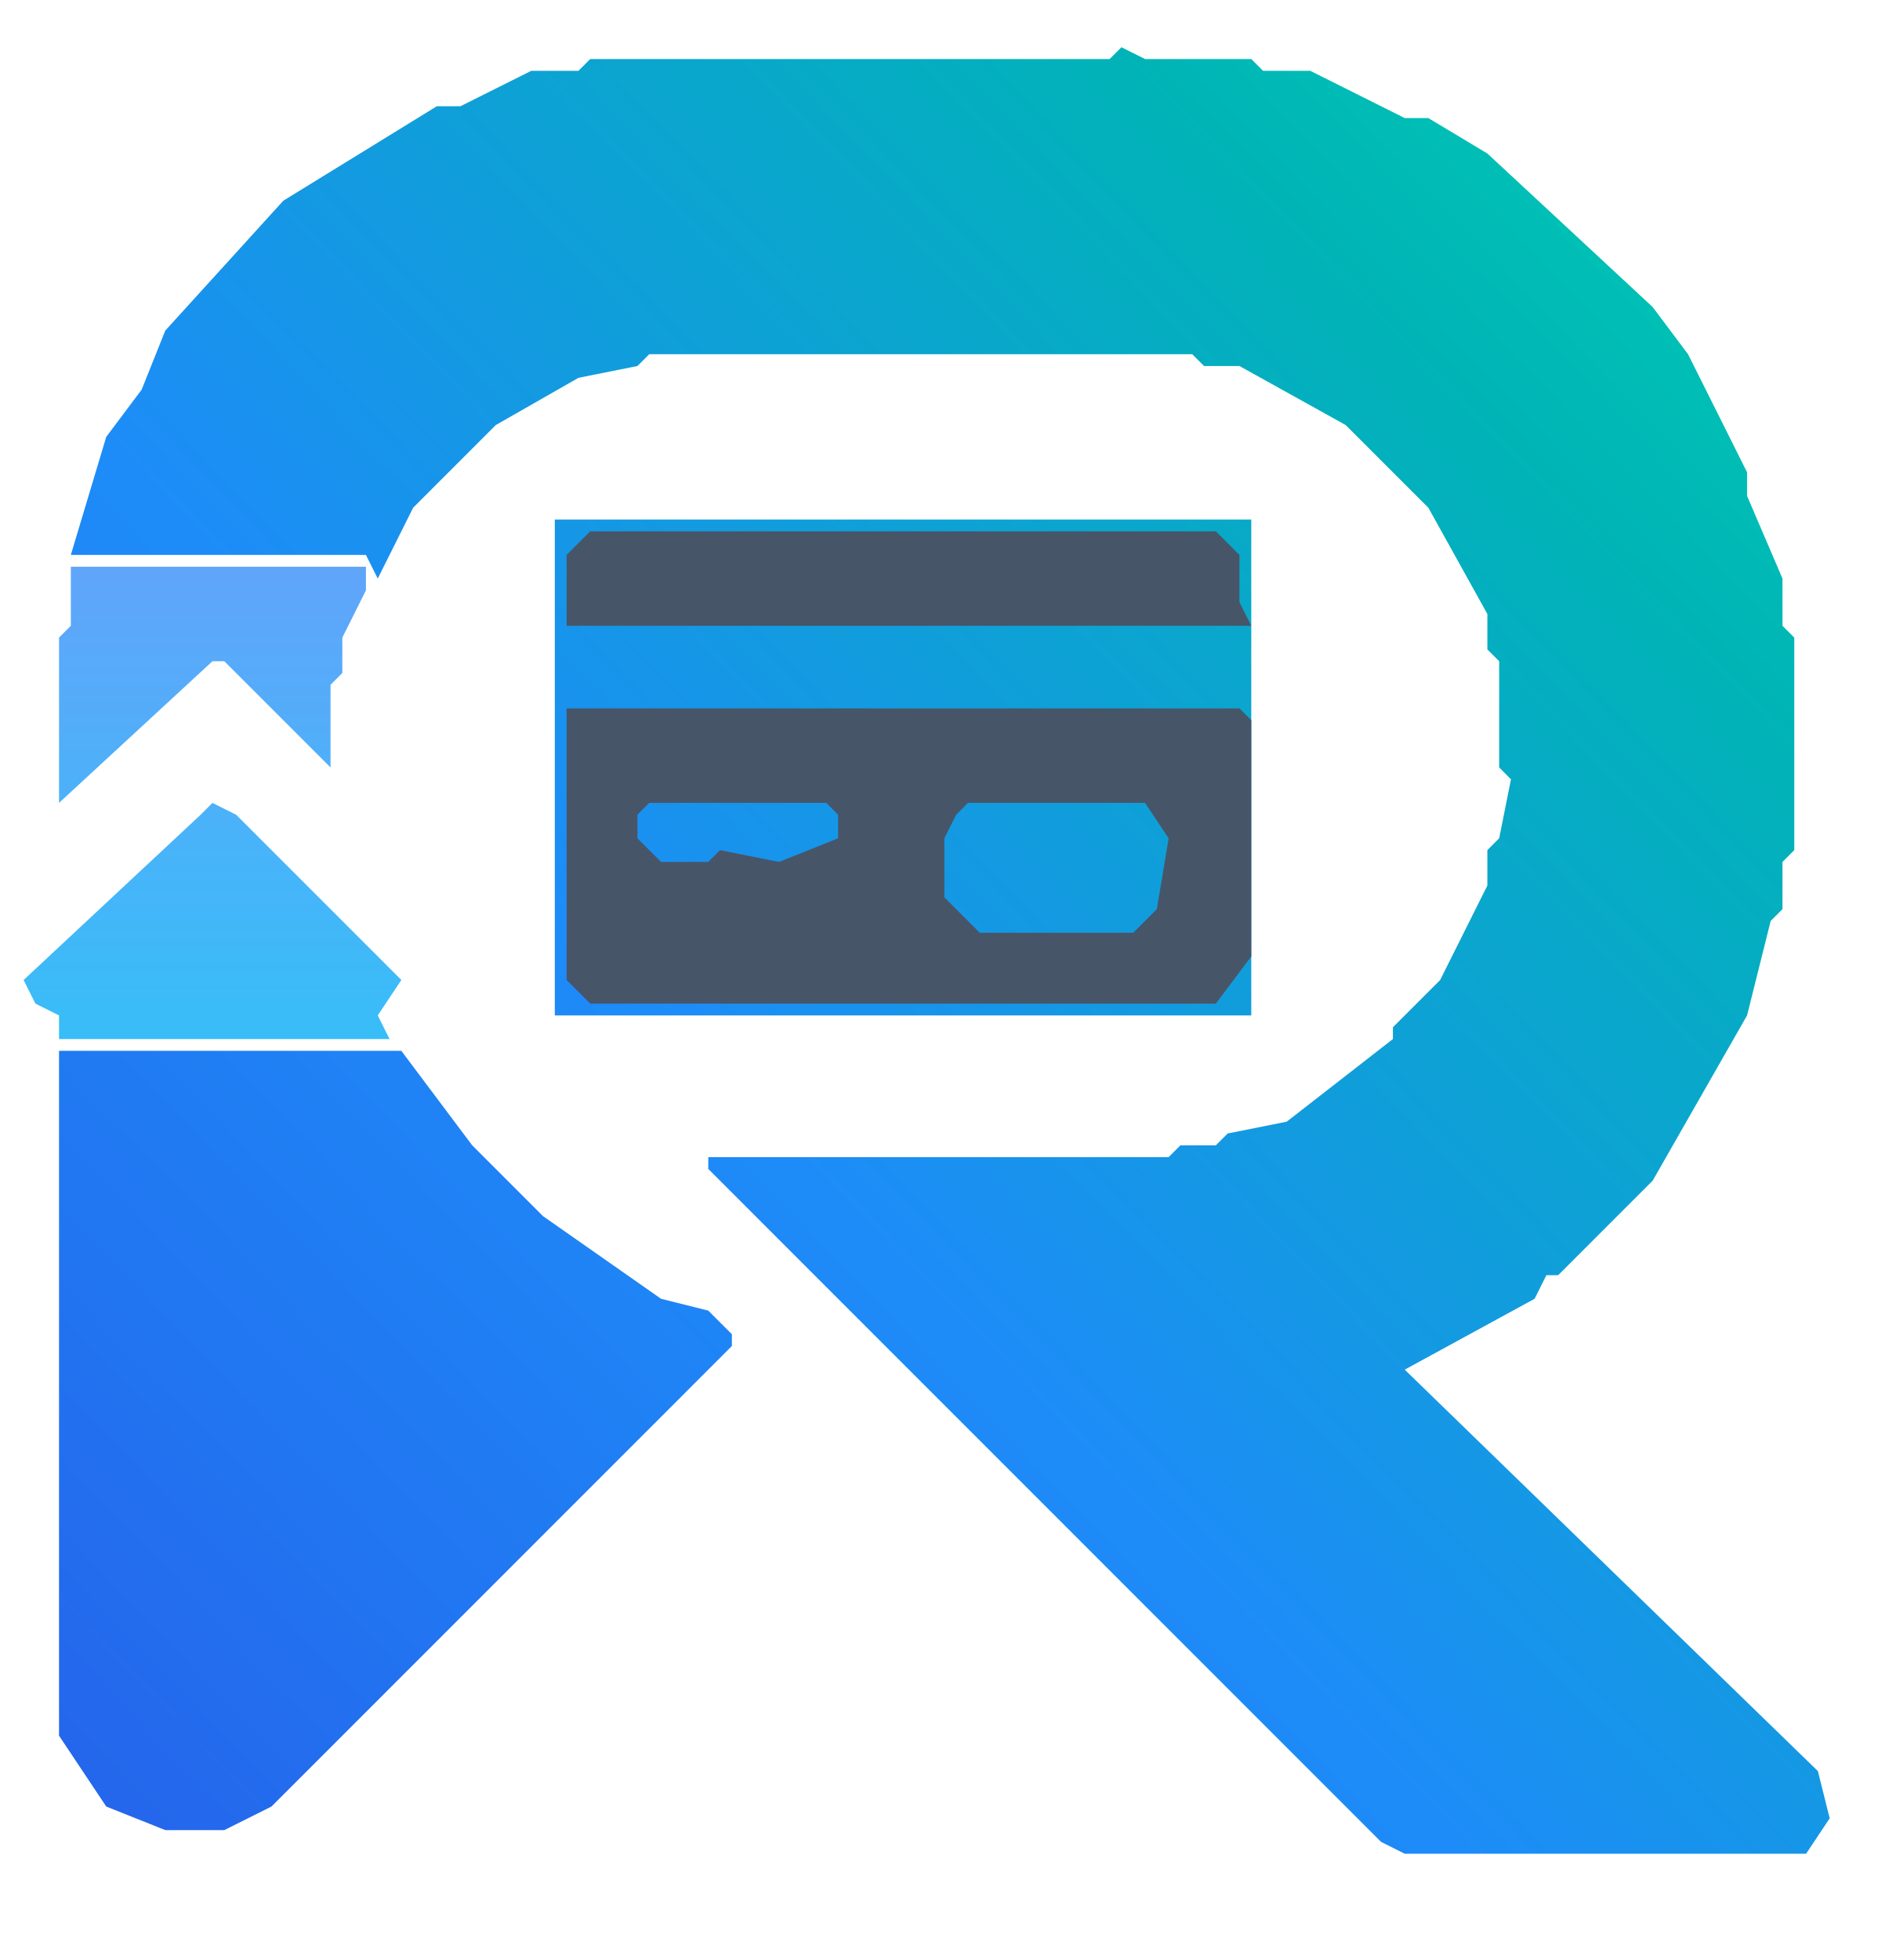
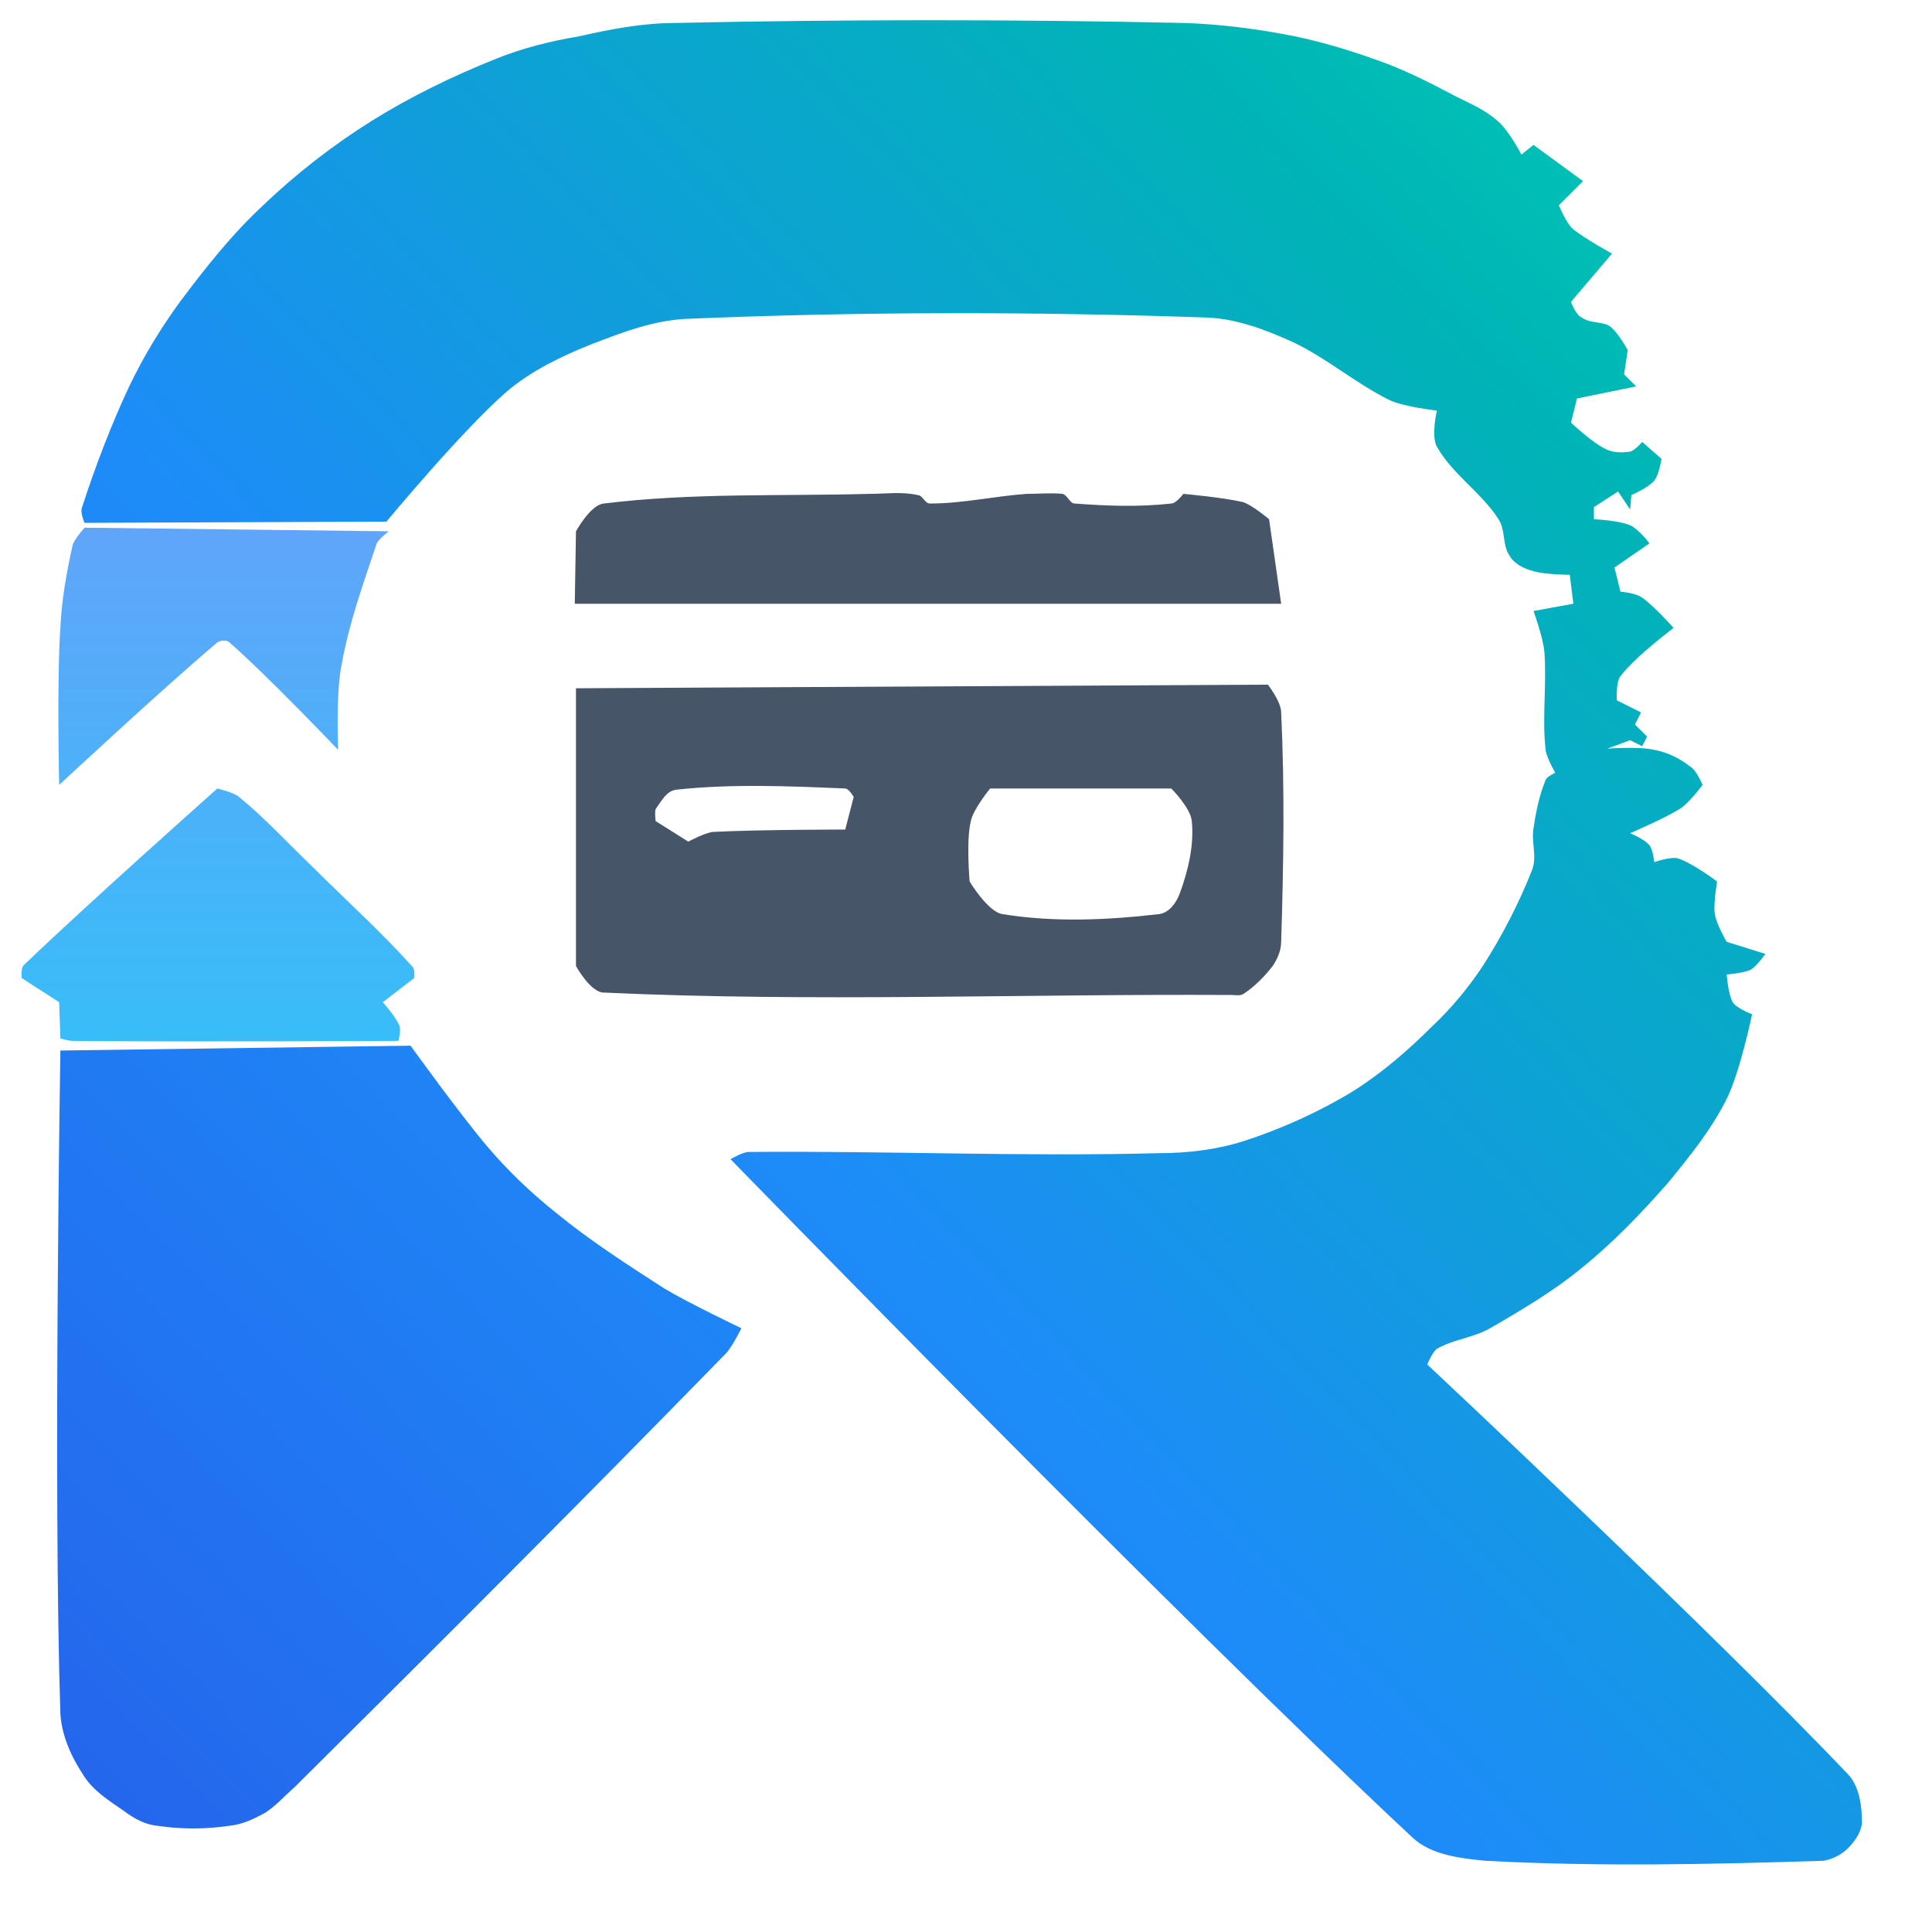
- <svg xmlns="http://www.w3.org/2000/svg" viewBox="0 -3 160 166" fill="none">
+ <svg xmlns="http://www.w3.org/2000/svg" viewBox="0 0 160 160" fill="none">
  <defs>
    <linearGradient id="iconRecurGrad" x1="0%" y1="100%" x2="100%" y2="0%">
      <stop offset="0%" stop-color="#2563EB" />
      <stop offset="40%" stop-color="#1D8CF8" />
      <stop offset="80%" stop-color="#00B4B6" />
      <stop offset="100%" stop-color="#00D2B4" />
    </linearGradient>
    <linearGradient id="iconArrowGrad" x1="0%" y1="100%" x2="0%" y2="0%">
      <stop offset="0%" stop-color="#38BDF8" />
      <stop offset="100%" stop-color="#60A5FA" />
    </linearGradient>
    <style>
      .icon-card { fill: #475569; }
      @media (prefers-color-scheme: dark) {
        .icon-card { fill: #94A3B8; }
      }
    </style>
  </defs>
-   <path d="M 95 1 L 97 2 L 106 2 L 107 3 L 111 3 L 119 7 L 121 7 L 126 10 L 140 23 L 143 27 L 148 37 L 148 39 L 151 46 L 151 50 L 152 51 L 152 69 L 151 70 L 151 74 L 150 75 L 148 83 L 140 97 L 132 105 L 131 105 L 130 107 L 119 113 L 154 147 L 155 151 L 153 154 L 119 154 L 117 153 L 60 96 L 60 95 L 99 95 L 100 94 L 103 94 L 104 93 L 109 92 L 118 85 L 118 84 L 122 80 L 126 72 L 126 69 L 127 68 L 128 63 L 127 62 L 127 53 L 126 52 L 126 49 L 121 40 L 114 33 L 105 28 L 102 28 L 101 27 L 55 27 L 54 28 L 49 29 L 42 33 L 35 40 L 32 46 L 31 44 L 6 44 L 9 34 L 12 30 L 14 25 L 24 14 L 37 6 L 39 6 L 45 3 L 49 3 L 50 2 L 94 2 Z M 47 41 L 106 41 L 106 83 L 47 83 Z M 5 86 L 34 86 L 40 94 L 46 100 L 56 107 L 60 108 L 62 110 L 62 111 L 23 150 L 19 152 L 14 152 L 9 150 L 5 144 L 5 87 Z" fill="url(#iconRecurGrad)" fill-rule="evenodd" />
-   <path d="M 6 45 L 31 45 L 31 47 L 29 51 L 29 54 L 28 55 L 28 62 L 19 53 L 18 53 L 5 65 L 5 51 L 6 50 L 6 46 Z M 18 65 L 20 66 L 34 80 L 32 83 L 33 85 L 5 85 L 5 83 L 3 82 L 2 80 L 17 66 Z" fill="url(#iconArrowGrad)" />
-   <path d="M 50 42 L 103 42 L 105 44 L 105 48 L 106 50 L 48 50 L 48 44 L 49 43 Z M 48 57 L 105 57 L 106 58 L 106 78 L 103 82 L 50 82 L 48 80 L 48 58 Z M 54 66 L 54 68 L 56 70 L 60 70 L 61 69 L 66 70 L 71 68 L 71 66 L 70 65 L 55 65 Z M 81 66 L 80 68 L 80 73 L 83 76 L 96 76 L 98 74 L 99 68 L 97 65 L 82 65 Z" class="icon-card" />
+   <path d="M 153 153.1 C 153.6 152.5 154.1 151.8 154.2 151 C 154.2 149.6 154 148 153.1 147 C 141.9 135.2 118.2 113 118.2 113 C 118.2 113 118.6 112 119 111.7 C 120.4 110.9 122 110.8 123.4 110 C 126 108.5 128.7 106.9 131 105 C 133.6 102.9 135.9 100.5 138.1 98 C 139.9 95.8 141.7 93.6 143 91 C 144.1 88.8 145.1 84 145.1 84 C 145.1 84 143.8 83.5 143.5 83 C 143.1 82.3 143 80.7 143 80.7 C 143 80.7 144.4 80.6 145 80.3 C 145.5 80 146.2 79 146.2 79 L 143 78 C 143 78 142.1 76.5 142 75.6 C 141.9 74.8 142.2 73 142.2 73 C 142.2 73 140.2 71.5 139 71.1 C 138.4 70.9 137 71.4 137 71.4 C 137 71.4 136.9 70.4 136.6 70 C 136.2 69.5 135 69 135 69 C 135 69 137.8 67.8 139.1 67 C 139.9 66.5 141 65 141 65 C 141 65 140.5 63.8 140 63.5 C 139.1 62.8 138.1 62.3 137 62.1 C 135.7 61.8 133.1 62 133.1 62 L 135 61.3 L 136 61.8 L 136.4 61 L 135.4 60 L 135.9 59 L 133.9 58 C 133.9 58 133.8 56.5 134.2 56 C 135.4 54.4 138.6 52 138.6 52 C 138.6 52 137 50.2 136 49.5 C 135.5 49.1 134.2 49 134.2 49 L 133.7 47 L 136.6 45 C 136.6 45 135.7 43.8 135 43.5 C 134.1 43.1 132 43 132 43 L 132 42 L 134 40.7 L 135 42.2 L 135.1 41 C 135.1 41 136.5 40.4 137 39.8 C 137.4 39.3 137.6 38 137.6 38 L 136 36.6 C 136 36.6 135.4 37.3 135 37.4 C 134.3 37.5 133.6 37.5 133 37.2 C 131.9 36.7 130.1 35 130.1 35 L 130.6 33 L 135.5 32 L 134.5 31 L 134.8 29 C 134.8 29 134 27.5 133.3 27 C 132.6 26.6 131.7 26.8 131 26.3 C 130.5 26.1 130.1 25 130.1 25 L 133.5 21 C 133.5 21 131.3 19.8 130.3 19 C 129.7 18.5 129.1 17 129.1 17 L 131.1 15 L 127 12 L 126 12.8 C 126 12.8 124.9 10.7 124 10 C 123 9.1 121.8 8.6 120.6 8 C 118.5 6.9 116.4 5.8 114.1 5 C 111.9 4.2 109.6 3.5 107.2 3 C 104.2 2.4 101.1 2 98 1.9 C 84 1.6 70 1.6 56 1.9 C 53.3 1.9 50.6 2.4 48 3 C 45.6 3.4 43.2 4 41 4.9 C 37.5 6.3 34 8 30.8 10 C 27.6 12 24.5 14.4 21.8 17 C 19.2 19.4 17 22.2 14.9 25 C 13.3 27.2 11.9 29.5 10.7 32 C 9.2 35.2 7.9 38.6 6.8 42 C 6.6 42.4 7 43.3 7 43.3 L 32 43.2 C 32 43.2 38.3 35.6 42 32.4 C 44 30.7 46.5 29.5 49 28.5 C 51.6 27.5 54.2 26.5 57 26.4 C 71.3 25.8 85.7 25.8 100 26.3 C 102.4 26.4 104.8 27.3 107 28.3 C 109.8 29.6 112.2 31.7 115 33.1 C 116.2 33.7 119 34 119 34 C 119 34 118.5 36.1 119 37 C 120.3 39.3 122.7 40.8 124.1 43 C 124.7 43.9 124.4 45.1 125 46 C 125.4 46.7 126.2 47.1 127 47.3 C 128 47.6 130 47.6 130 47.6 L 130.3 50 L 127 50.6 C 127 50.6 127.8 52.8 127.9 54 C 128.1 56.7 127.7 59.4 128 62.1 C 128.1 62.8 128.8 64 128.8 64 C 128.8 64 128.1 64.3 128 64.6 C 127.5 65.8 127.2 67.2 127 68.6 C 126.8 69.7 127.3 70.9 126.9 72 C 125.8 74.8 124.4 77.5 122.8 80 C 121.6 81.8 120.2 83.5 118.6 85 C 116.6 87 114.4 88.9 112 90.4 C 109.2 92.1 106.1 93.5 103 94.5 C 100.8 95.2 98.4 95.5 96 95.5 C 84.7 95.8 73.3 95.3 62 95.4 C 61.5 95.4 60.5 96 60.5 96 C 60.5 96 97.6 134.1 117 152.2 C 118.5 153.6 120.9 153.9 123 154.1 C 132.3 154.6 141.7 154.4 151 154.1 C 151.7 154 152.5 153.6 153 153.1 Z M 5 87 C 5 87 4.4 123.6 5 141.9 C 5.1 143.7 5.9 145.5 6.9 147 C 7.7 148.3 9 149.1 10.3 150 C 11.1 150.6 12 151.1 13 151.2 C 15 151.5 17 151.5 19 151.2 C 20.1 151.1 21.1 150.6 22 150.1 C 22.9 149.5 23.6 148.7 24.4 148 C 36.4 136.1 48.4 124.1 60.2 112 C 60.7 111.4 61.4 110 61.4 110 C 61.4 110 57 107.9 55 106.7 C 51.9 104.7 48.8 102.7 46 100.4 C 44 98.8 42.1 97 40.4 95 C 38.1 92.3 34 86.6 34 86.6 L 5 87 Z" fill="url(#iconRecurGrad)" fill-rule="evenodd" />
+   <path d="M 32.2 44 L 7 43.7 C 7 43.7 6.1 44.7 6 45.2 C 5.5 47.5 5.1 49.7 5 52 C 4.7 56.3 4.9 65 4.9 65 C 4.9 65 13.5 57 18 53.2 C 18.3 53 18.8 53 19 53.2 C 22.2 56 28 62.1 28 62.1 C 28 62.1 27.8 57.3 28.3 55 C 28.9 51.6 30.1 48.3 31.2 45 C 31.4 44.6 32.2 44 32.2 44 Z M 1.8 81 L 4.9 83 L 5 86 C 5 86 5.7 86.2 6 86.2 C 15 86.3 33 86.2 33 86.2 C 33 86.2 33.2 85.4 33.1 85 C 32.8 84.2 31.7 83 31.7 83 L 34.3 81 C 34.3 81 34.4 80.2 34.1 80 C 31.6 77.2 28.7 74.6 26 71.9 C 23.9 69.9 22 67.8 19.8 66 C 19.3 65.6 18 65.3 18 65.3 C 18 65.3 7.2 74.9 2 79.9 C 1.7 80.1 1.8 81 1.8 81 Z" fill="url(#iconArrowGrad)" />
+   <path d="M 47.6 50 L 106.1 50 L 105.1 43 C 105.1 43 103.8 41.9 103 41.6 C 101.4 41.2 98 40.9 98 40.9 C 98 40.9 97.4 41.7 97 41.7 C 94.3 42 91.7 41.9 89 41.7 C 88.6 41.7 88.4 41 88 40.9 C 87 40.8 86 40.9 85 40.9 C 82.3 41.1 79.7 41.7 77 41.7 C 76.6 41.7 76.4 41 76 41 C 74.7 40.7 73.3 40.9 72 40.9 C 64.7 41.1 57.3 40.8 50 41.7 C 48.9 41.8 47.7 44 47.7 44 L 47.6 50 Z M 47.7 57 L 47.7 80 C 47.7 80 48.9 82.2 50 82.2 C 67.3 83 84.7 82.3 102 82.4 C 102.3 82.4 102.7 82.5 103 82.3 C 103.9 81.7 104.7 80.9 105.4 80 C 105.8 79.4 106.1 78.7 106.1 78 C 106.3 71.7 106.4 65.3 106.1 59 C 106.1 58.1 105 56.7 105 56.7 L 47.7 57 Z M 70.7 66 L 70 68.7 C 70 68.7 62.7 68.7 59 68.9 C 58.3 69 57 69.7 57 69.7 L 54.3 68 C 54.3 68 54.2 67.3 54.3 67 C 54.8 66.3 55.2 65.5 56 65.4 C 60.6 64.9 65.3 65.1 70 65.3 C 70.3 65.3 70.7 66 70.7 66 Z M 98.7 68 C 98.9 70 98.4 72.1 97.7 74 C 97.4 74.8 96.8 75.6 96 75.7 C 91.7 76.2 87.3 76.4 83 75.7 C 81.8 75.5 80.3 73 80.3 73 C 80.3 73 80 69.6 80.4 68 C 80.6 67 82 65.3 82 65.3 L 97 65.3 C 97 65.3 98.6 66.9 98.7 68 Z" class="icon-card" />
</svg>
